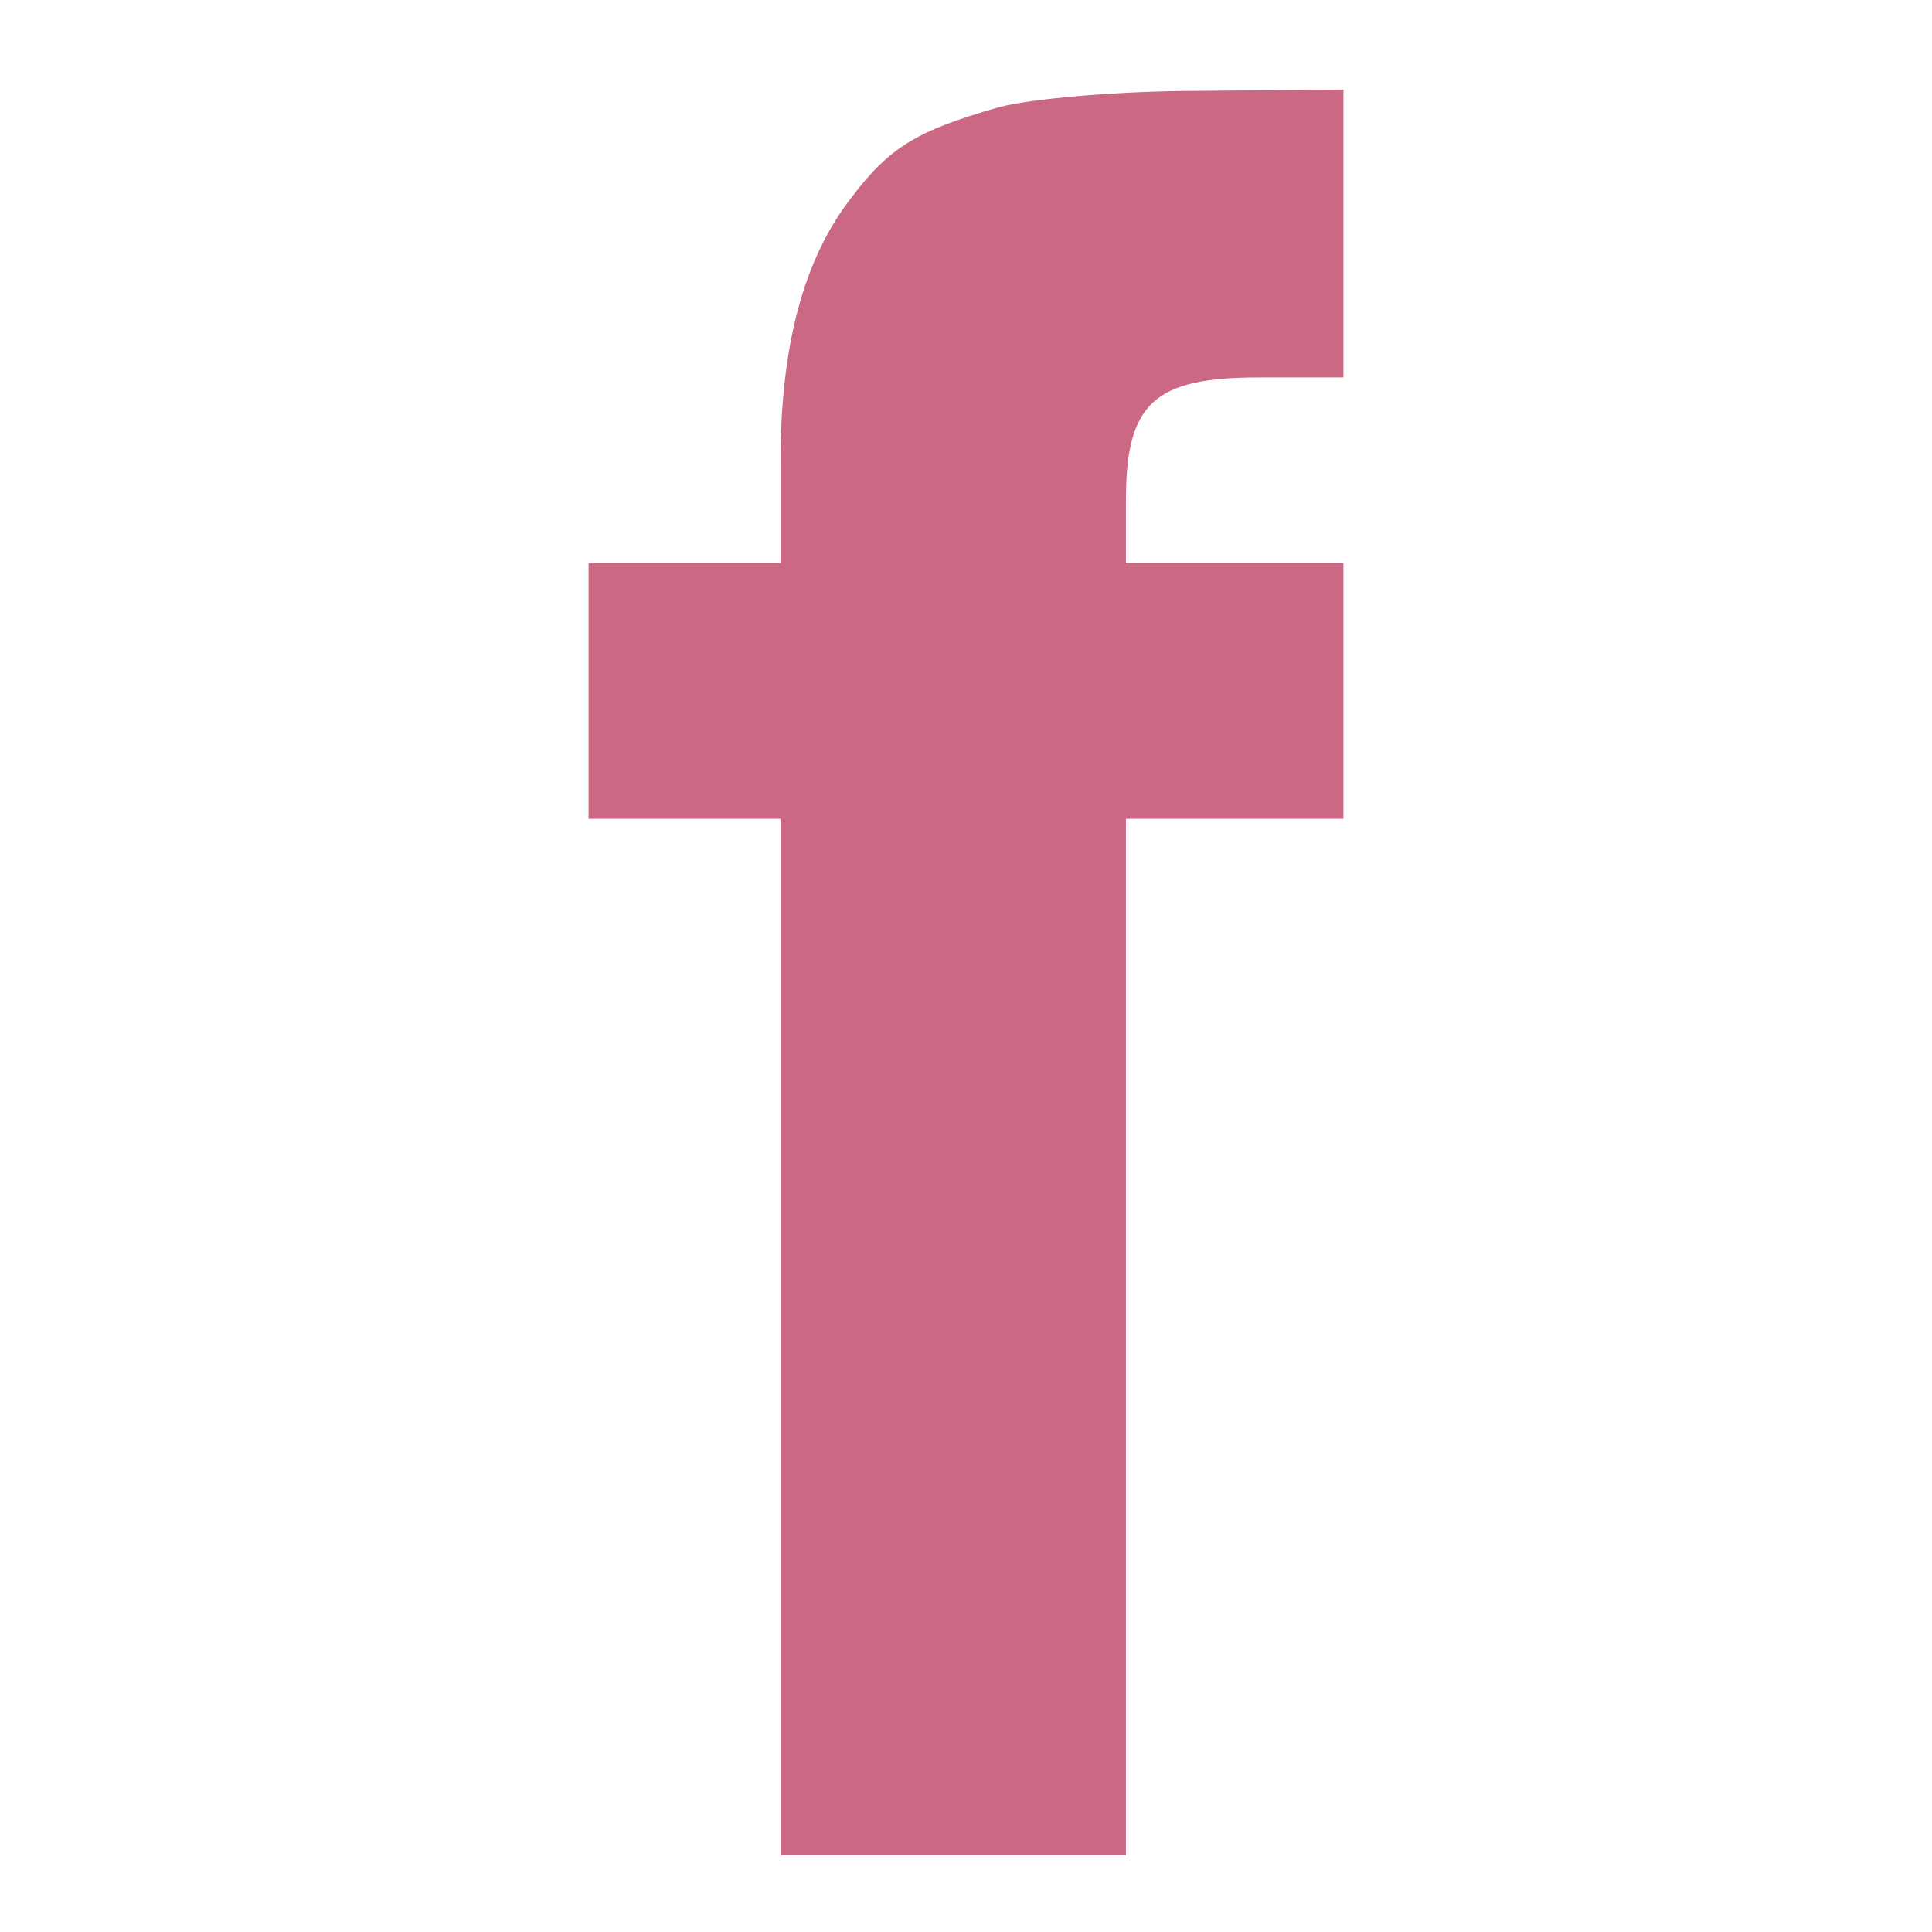
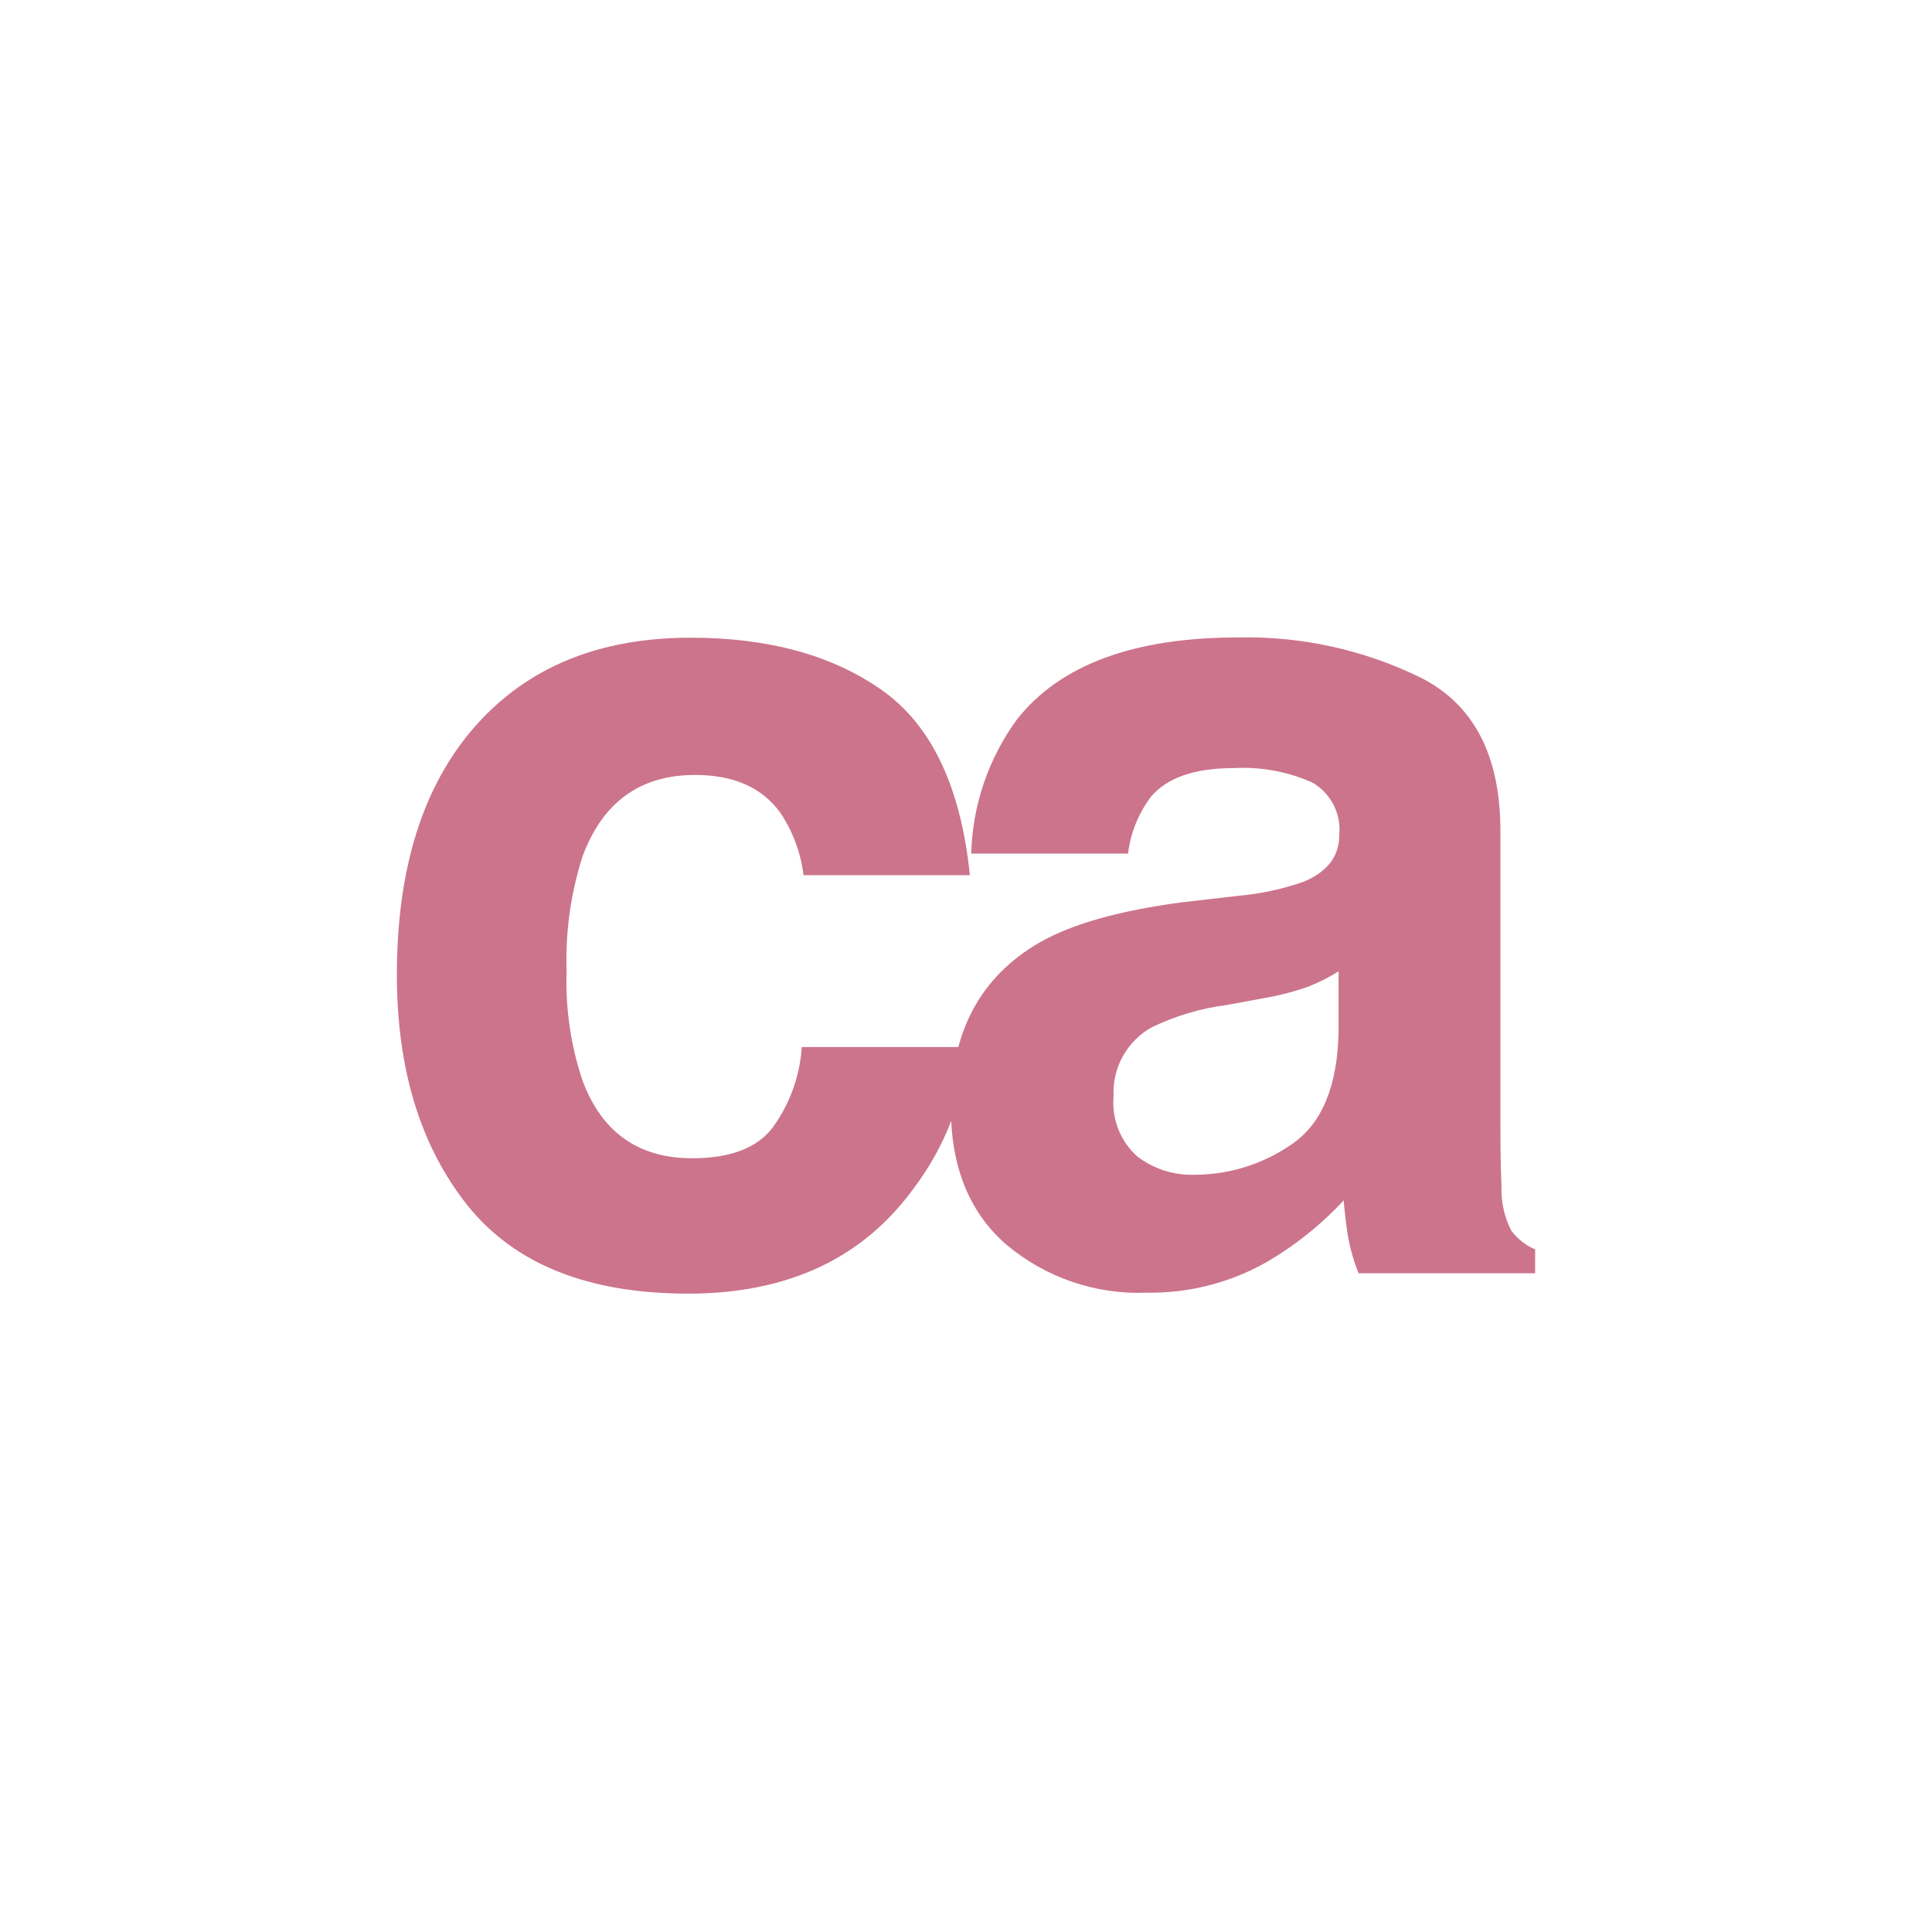
- <svg xmlns="http://www.w3.org/2000/svg" version="1.0" width="151pt" height="151pt" viewBox="0 0 151 151" preserveAspectRatio="xMidYMid meet">
-   <g transform="translate(0,151) scale(0.1,-0.1)" fill="#CB6883" stroke="none">
-     <path d="M780 1426 c-63 -18 -85 -31 -115 -71 -37 -48 -55 -115 -55 -207 l0 -78 -75 0 -75 0 0 -100 0 -100 75 0 75 0 0 -405 0 -405 135 0 135 0 0 405 0 405 85 0 85 0 0 100 0 100 -85 0 -85 0 0 49 c0 76 22 96 104 96 l66 0 0 112 0 113 -112 -1 c-62 0 -133 -6 -158 -13z" />
-   </g>
+ <svg xmlns="http://www.w3.org/2000/svg" id="Camada_1" data-name="Camada 1" viewBox="0 0 144 144">
+   <defs>
+     <style>.cls-1{fill:#cc748c;}</style>
+   </defs>
+   <path class="cls-1" d="M59.89,65.23a10.71,10.71,0,0,0-1.74-4.67c-1.36-1.87-3.48-2.8-6.34-2.8q-6.14,0-8.39,6.07a25.26,25.26,0,0,0-1.19,8.55,23.25,23.25,0,0,0,1.19,8.17q2.17,5.78,8.17,5.78c2.84,0,4.86-.77,6-2.29a11.46,11.46,0,0,0,2.17-6H72.16a20.23,20.23,0,0,1-4,10.45q-5.7,7.93-16.87,7.93T34.85,89.85q-5.26-6.61-5.27-17.17,0-11.91,5.82-18.53t16.07-6.62q8.7,0,14.25,3.9t6.57,13.8Z" />
+   <path class="cls-1" d="M92.37,66.76a19.68,19.68,0,0,0,4.84-1.06q2.61-1.11,2.61-3.44a4.06,4.06,0,0,0-2-3.93,12.65,12.65,0,0,0-5.87-1.08q-4.35,0-6.15,2.12a8.7,8.7,0,0,0-1.72,4.25H72.39a17.72,17.72,0,0,1,3.41-10q4.82-6.12,16.54-6.11a29.49,29.49,0,0,1,13.56,3q5.92,3,5.93,11.38V83.14c0,1.48,0,3.26.08,5.35a6.74,6.74,0,0,0,.73,3.23,4.29,4.29,0,0,0,1.78,1.4V94.9H101.26a13.89,13.89,0,0,1-.77-2.63c-.14-.82-.25-1.75-.34-2.8a25,25,0,0,1-5.8,4.63,17.55,17.55,0,0,1-8.88,2.25A15.31,15.31,0,0,1,75,92.76q-4.12-3.58-4.13-10.17,0-8.53,6.63-12.35,3.64-2.08,10.7-3Zm7.4,5.64a13.45,13.45,0,0,1-2.34,1.17,20.3,20.3,0,0,1-3.25.83l-2.76.51a18.12,18.12,0,0,0-5.56,1.65A5.55,5.55,0,0,0,83,81.7a5.38,5.38,0,0,0,1.75,4.48A6.63,6.63,0,0,0,89,87.56a12.7,12.7,0,0,0,7.3-2.29q3.35-2.3,3.47-8.37Z" />
</svg>
